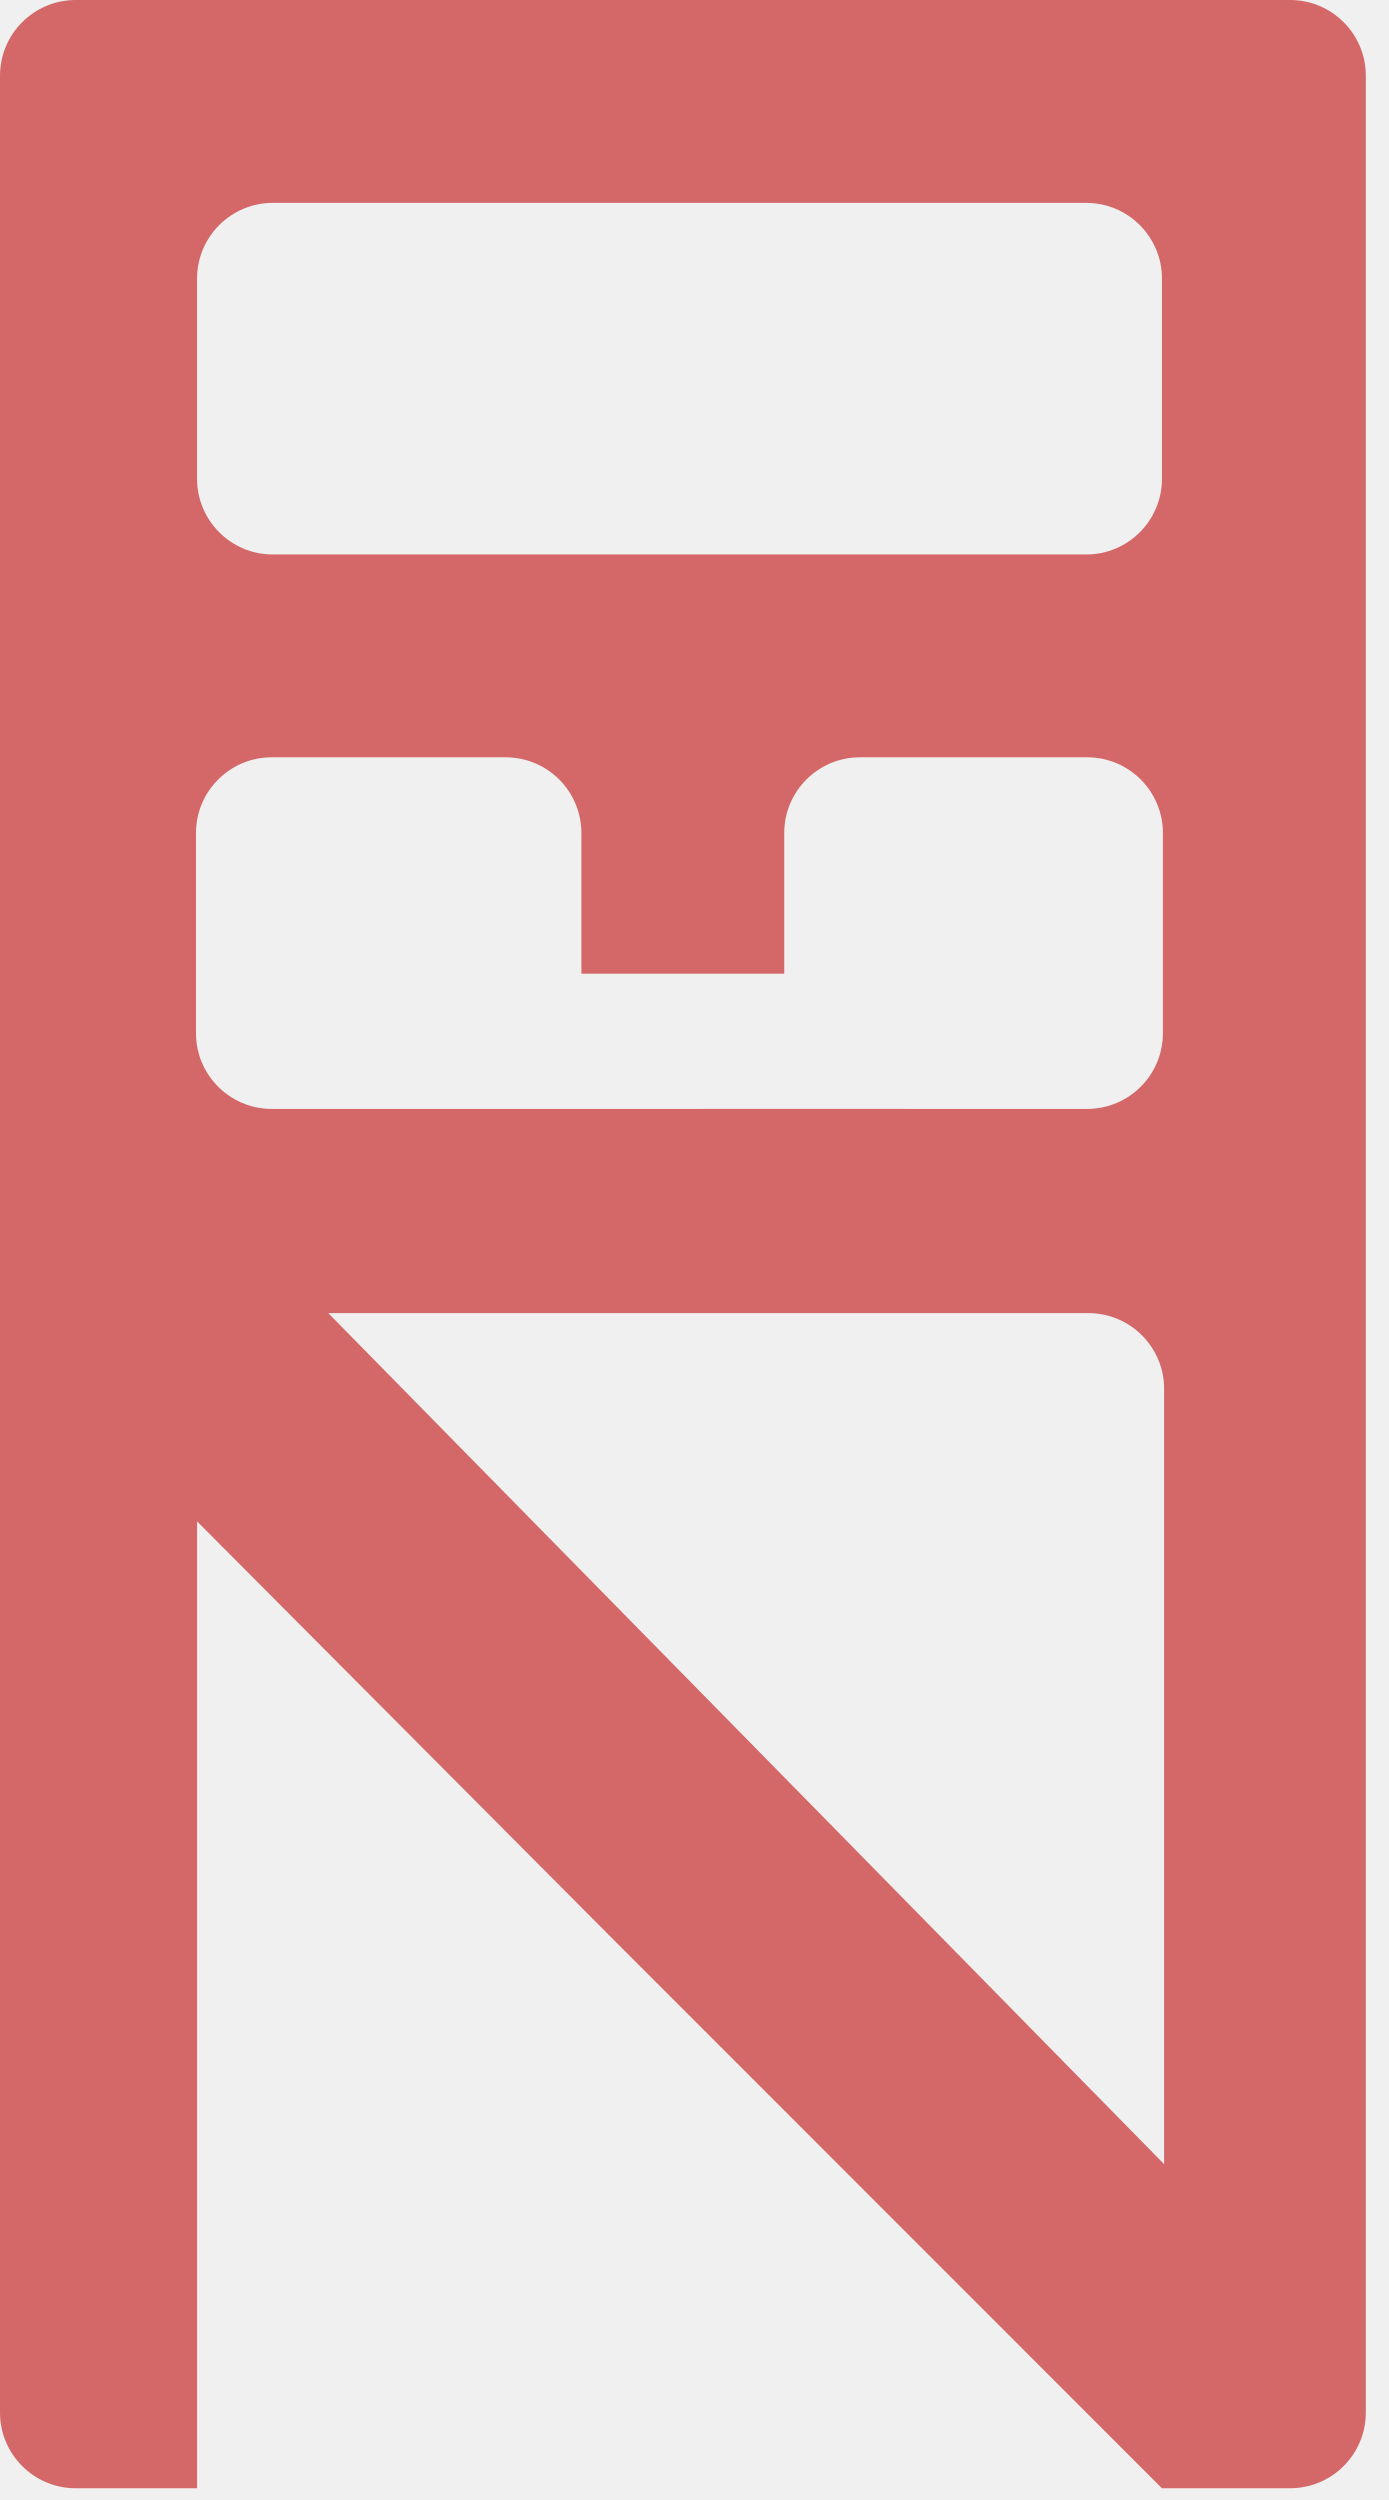
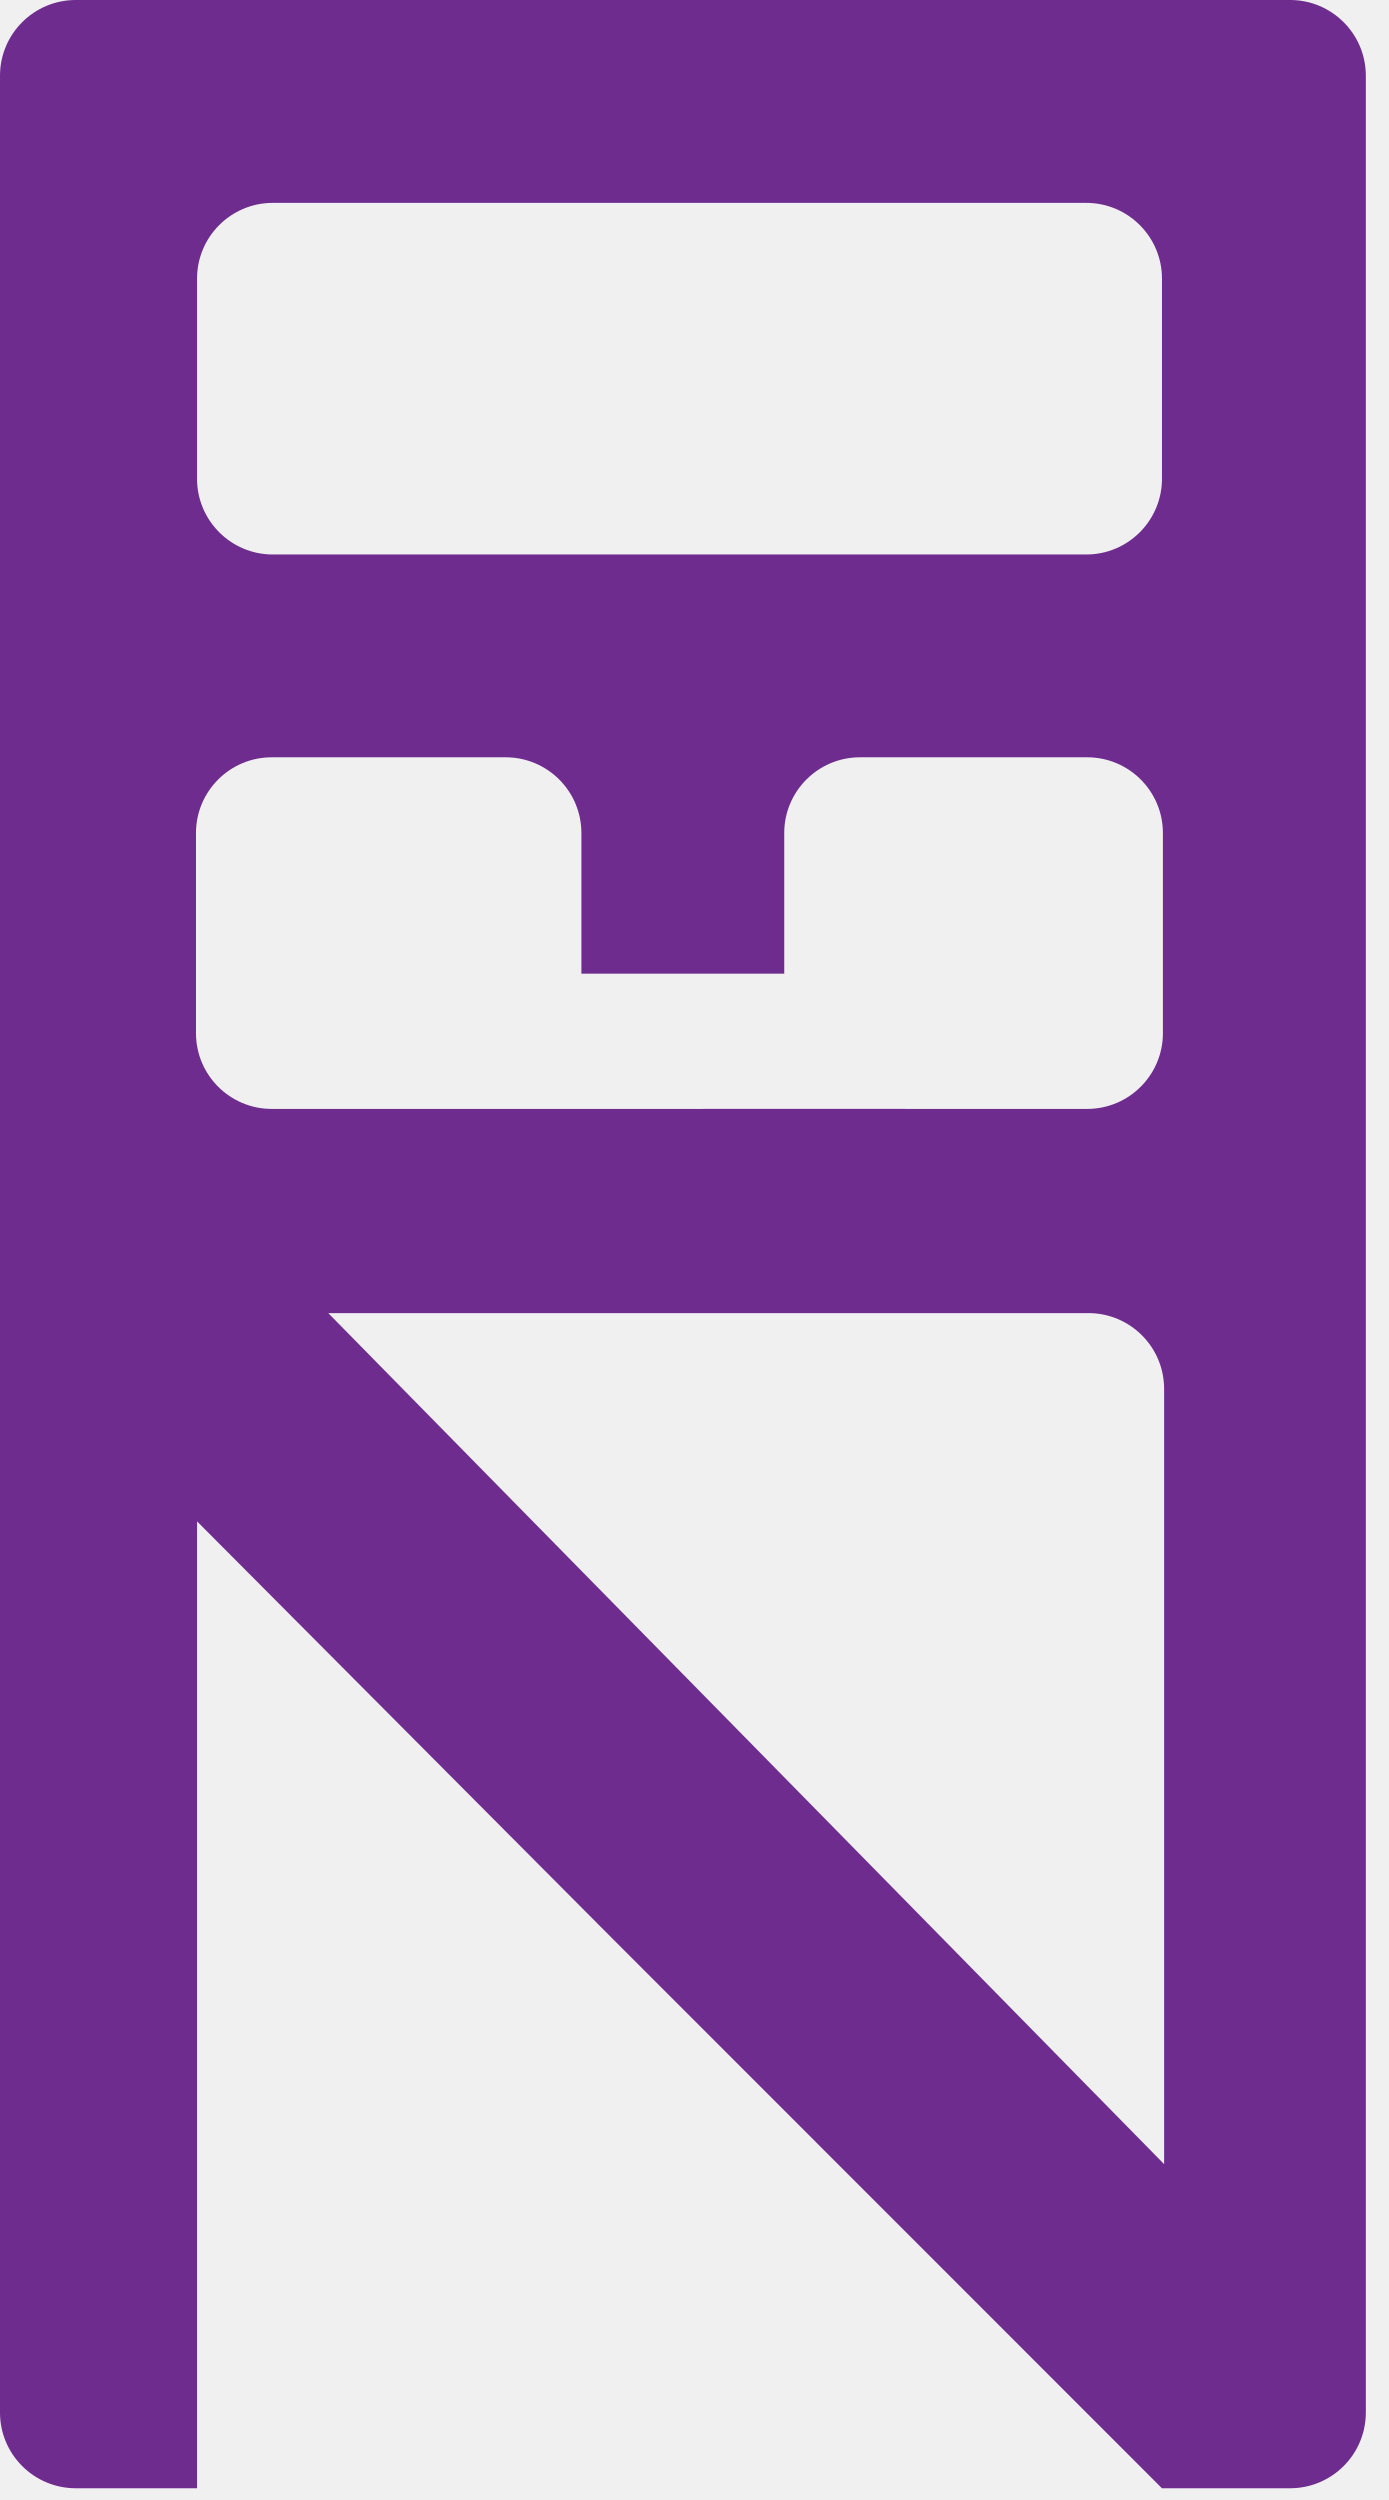
<svg xmlns="http://www.w3.org/2000/svg" width="55" height="99" viewBox="0 0 55 99" fill="none">
  <g clip-path="url(#clip0_931_708)">
-     <path fill-rule="evenodd" clip-rule="evenodd" d="M0 3C0 1.343 1.343 0 3 0H51.087C52.744 0 54.087 1.343 54.087 3V95.535C54.087 97.192 52.744 98.535 51.087 98.535H46.013L24.199 76.714L7.804 60.247V98.535H3C1.343 98.535 0 97.192 0 95.535V3ZM7.803 11.034C7.803 9.377 9.147 8.034 10.803 8.034H43.014C44.671 8.034 46.014 9.377 46.014 11.034V18.958C46.014 20.614 44.671 21.958 43.014 21.958H10.803C9.147 21.958 7.803 20.614 7.803 18.958V11.034ZM10.761 29.989C9.104 29.989 7.761 31.333 7.761 32.989V40.913C7.761 42.57 9.104 43.913 10.761 43.913H23.023L31.056 43.912V38.557H23.023V32.989C23.023 31.333 21.68 29.989 20.023 29.989H10.761ZM31.056 32.989C31.056 31.333 32.399 29.989 34.056 29.989H43.051C44.708 29.989 46.051 31.333 46.051 32.989V40.913C46.051 42.57 44.708 43.913 43.051 43.913L31.056 43.912L31.056 32.989ZM43.099 51.999H12.999L29.699 68.999L46.099 85.7V54.999C46.099 53.343 44.756 51.999 43.099 51.999Z" fill="#D46868" />
+     <path fill-rule="evenodd" clip-rule="evenodd" d="M0 3C0 1.343 1.343 0 3 0H51.087C52.744 0 54.087 1.343 54.087 3V95.535C54.087 97.192 52.744 98.535 51.087 98.535H46.013L24.199 76.714L7.804 60.247V98.535H3C1.343 98.535 0 97.192 0 95.535V3ZM7.803 11.034C7.803 9.377 9.147 8.034 10.803 8.034H43.014C44.671 8.034 46.014 9.377 46.014 11.034V18.958C46.014 20.614 44.671 21.958 43.014 21.958H10.803C9.147 21.958 7.803 20.614 7.803 18.958V11.034ZM10.761 29.989C9.104 29.989 7.761 31.333 7.761 32.989V40.913C7.761 42.57 9.104 43.913 10.761 43.913H23.023L31.056 43.912V38.557H23.023V32.989C23.023 31.333 21.68 29.989 20.023 29.989H10.761ZM31.056 32.989C31.056 31.333 32.399 29.989 34.056 29.989H43.051C44.708 29.989 46.051 31.333 46.051 32.989V40.913C46.051 42.57 44.708 43.913 43.051 43.913L31.056 43.912L31.056 32.989ZM43.099 51.999H12.999L29.699 68.999L46.099 85.7V54.999C46.099 53.343 44.756 51.999 43.099 51.999Z" fill="#6F2C8F" />
  </g>
  <defs>
    <clipPath id="clip0_931_708">
      <rect width="55" height="99" fill="white" />
    </clipPath>
  </defs>
</svg>
